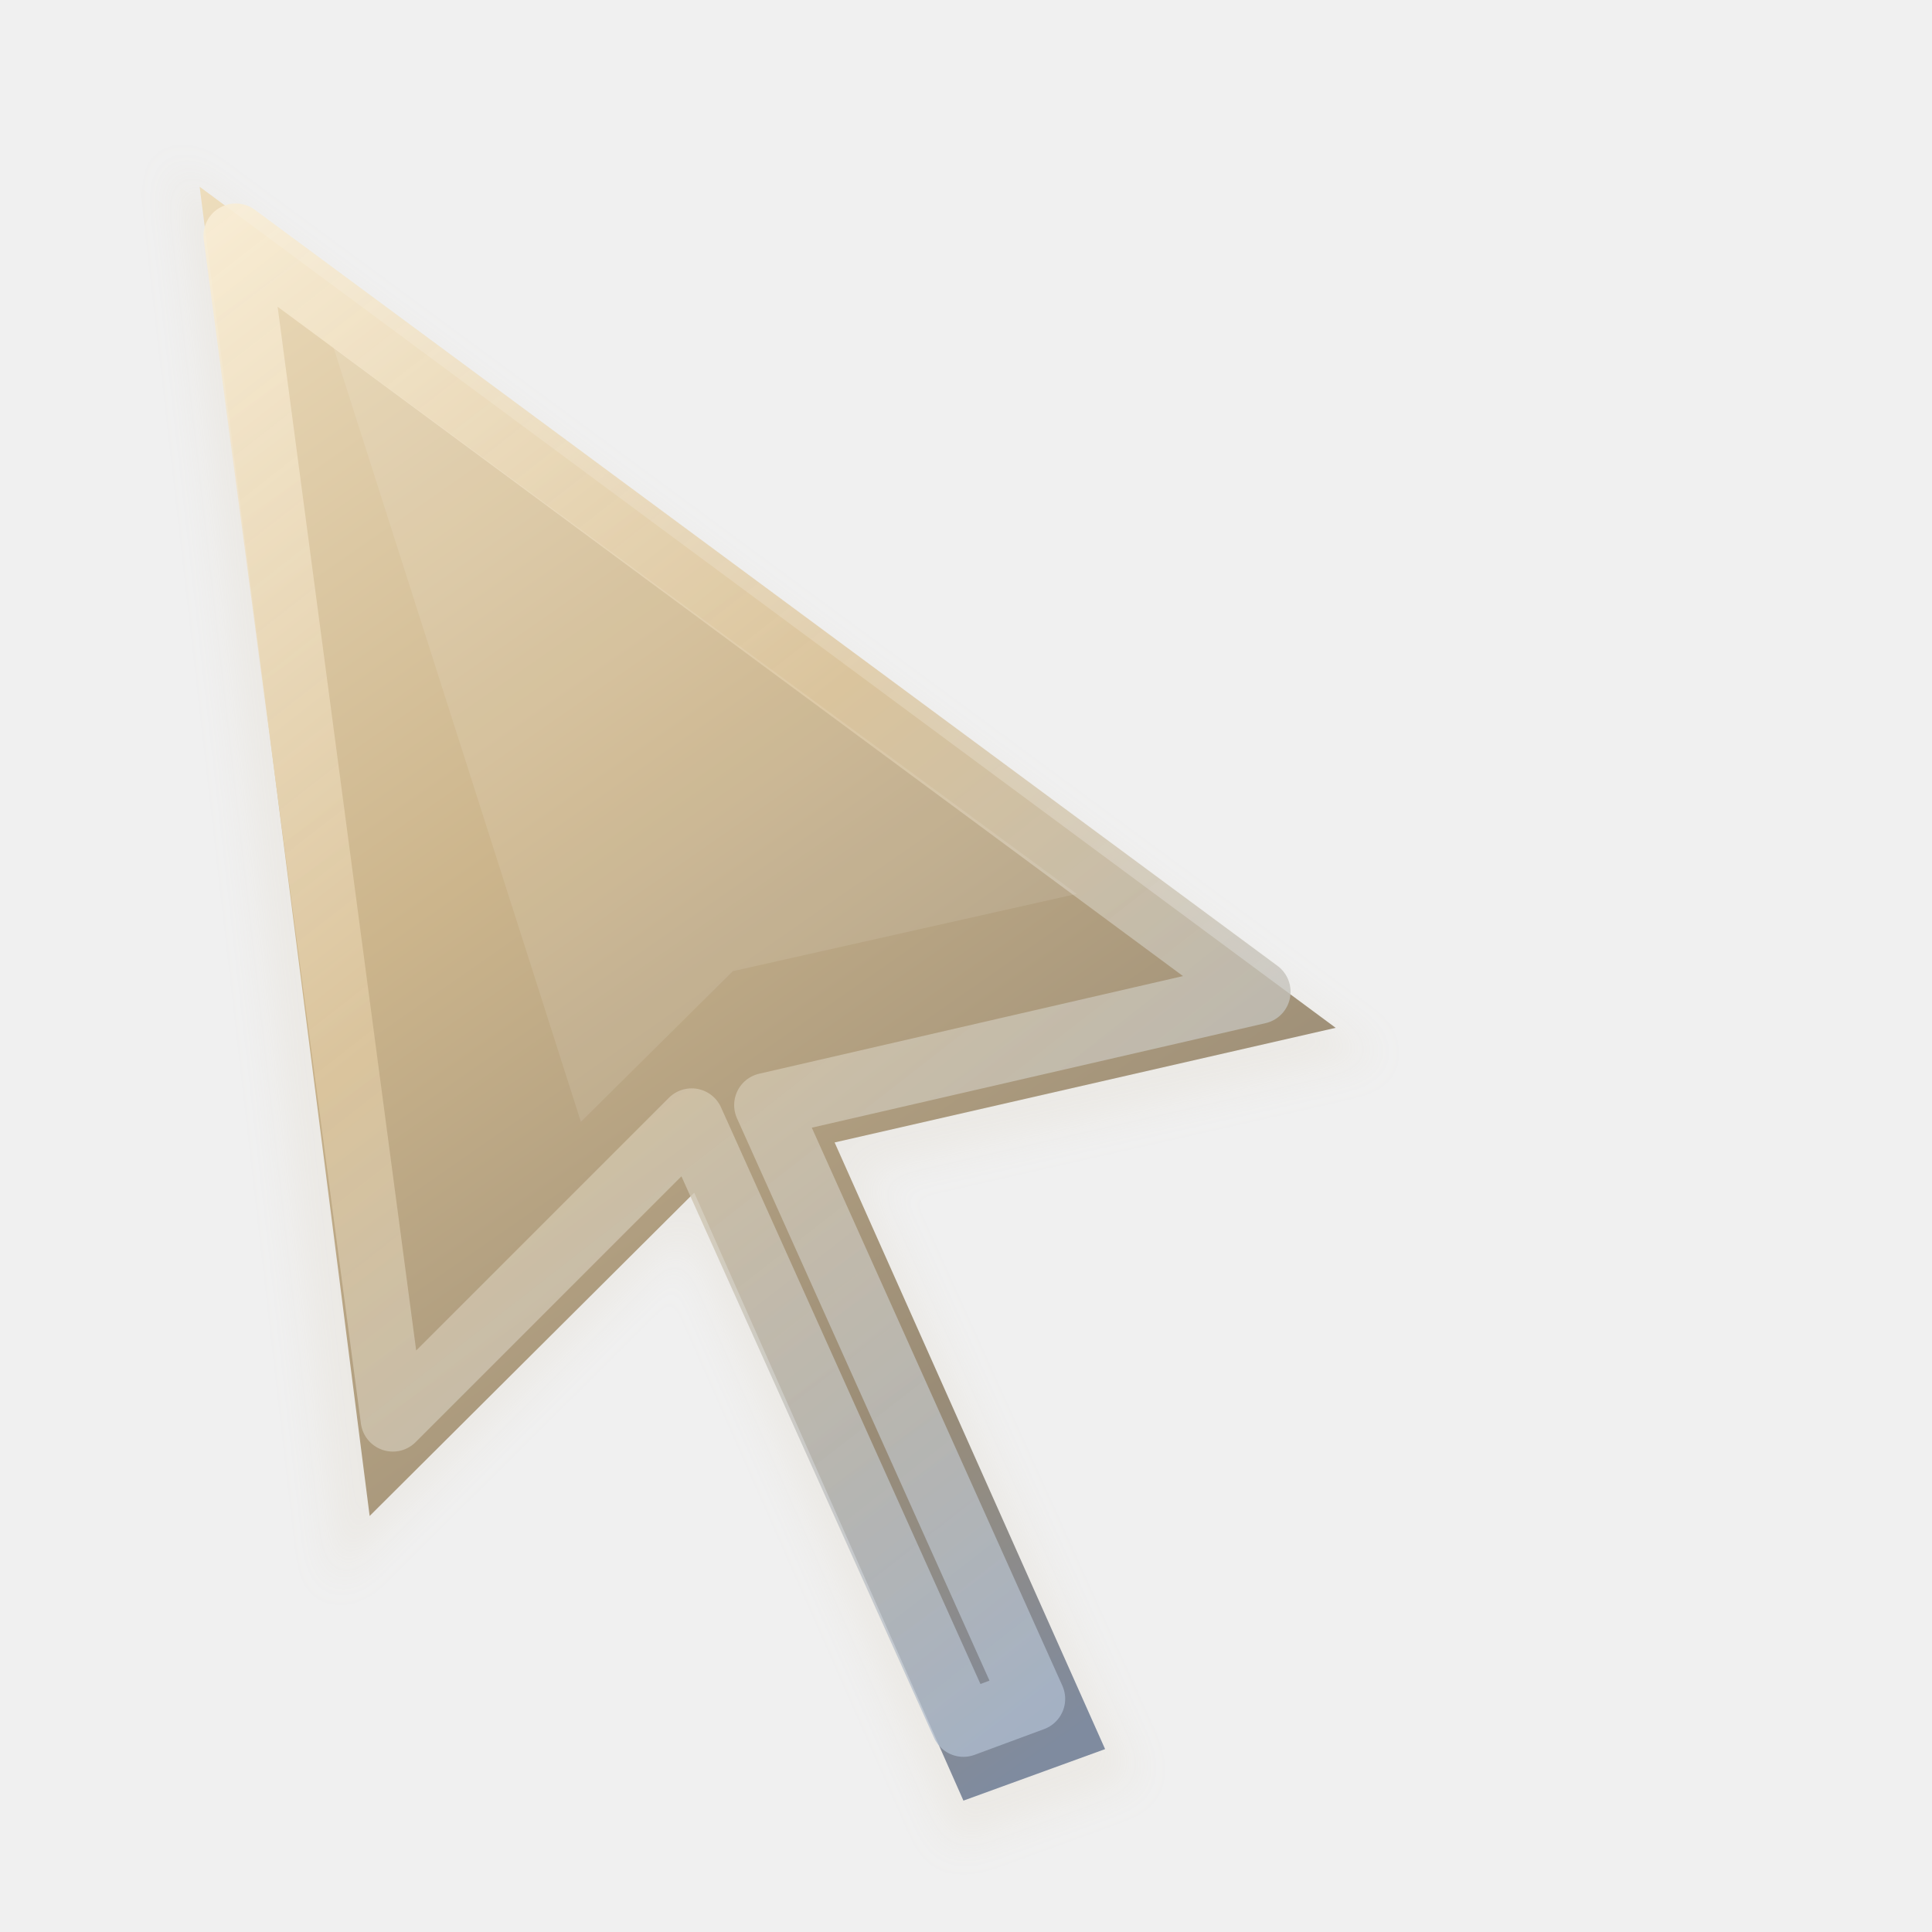
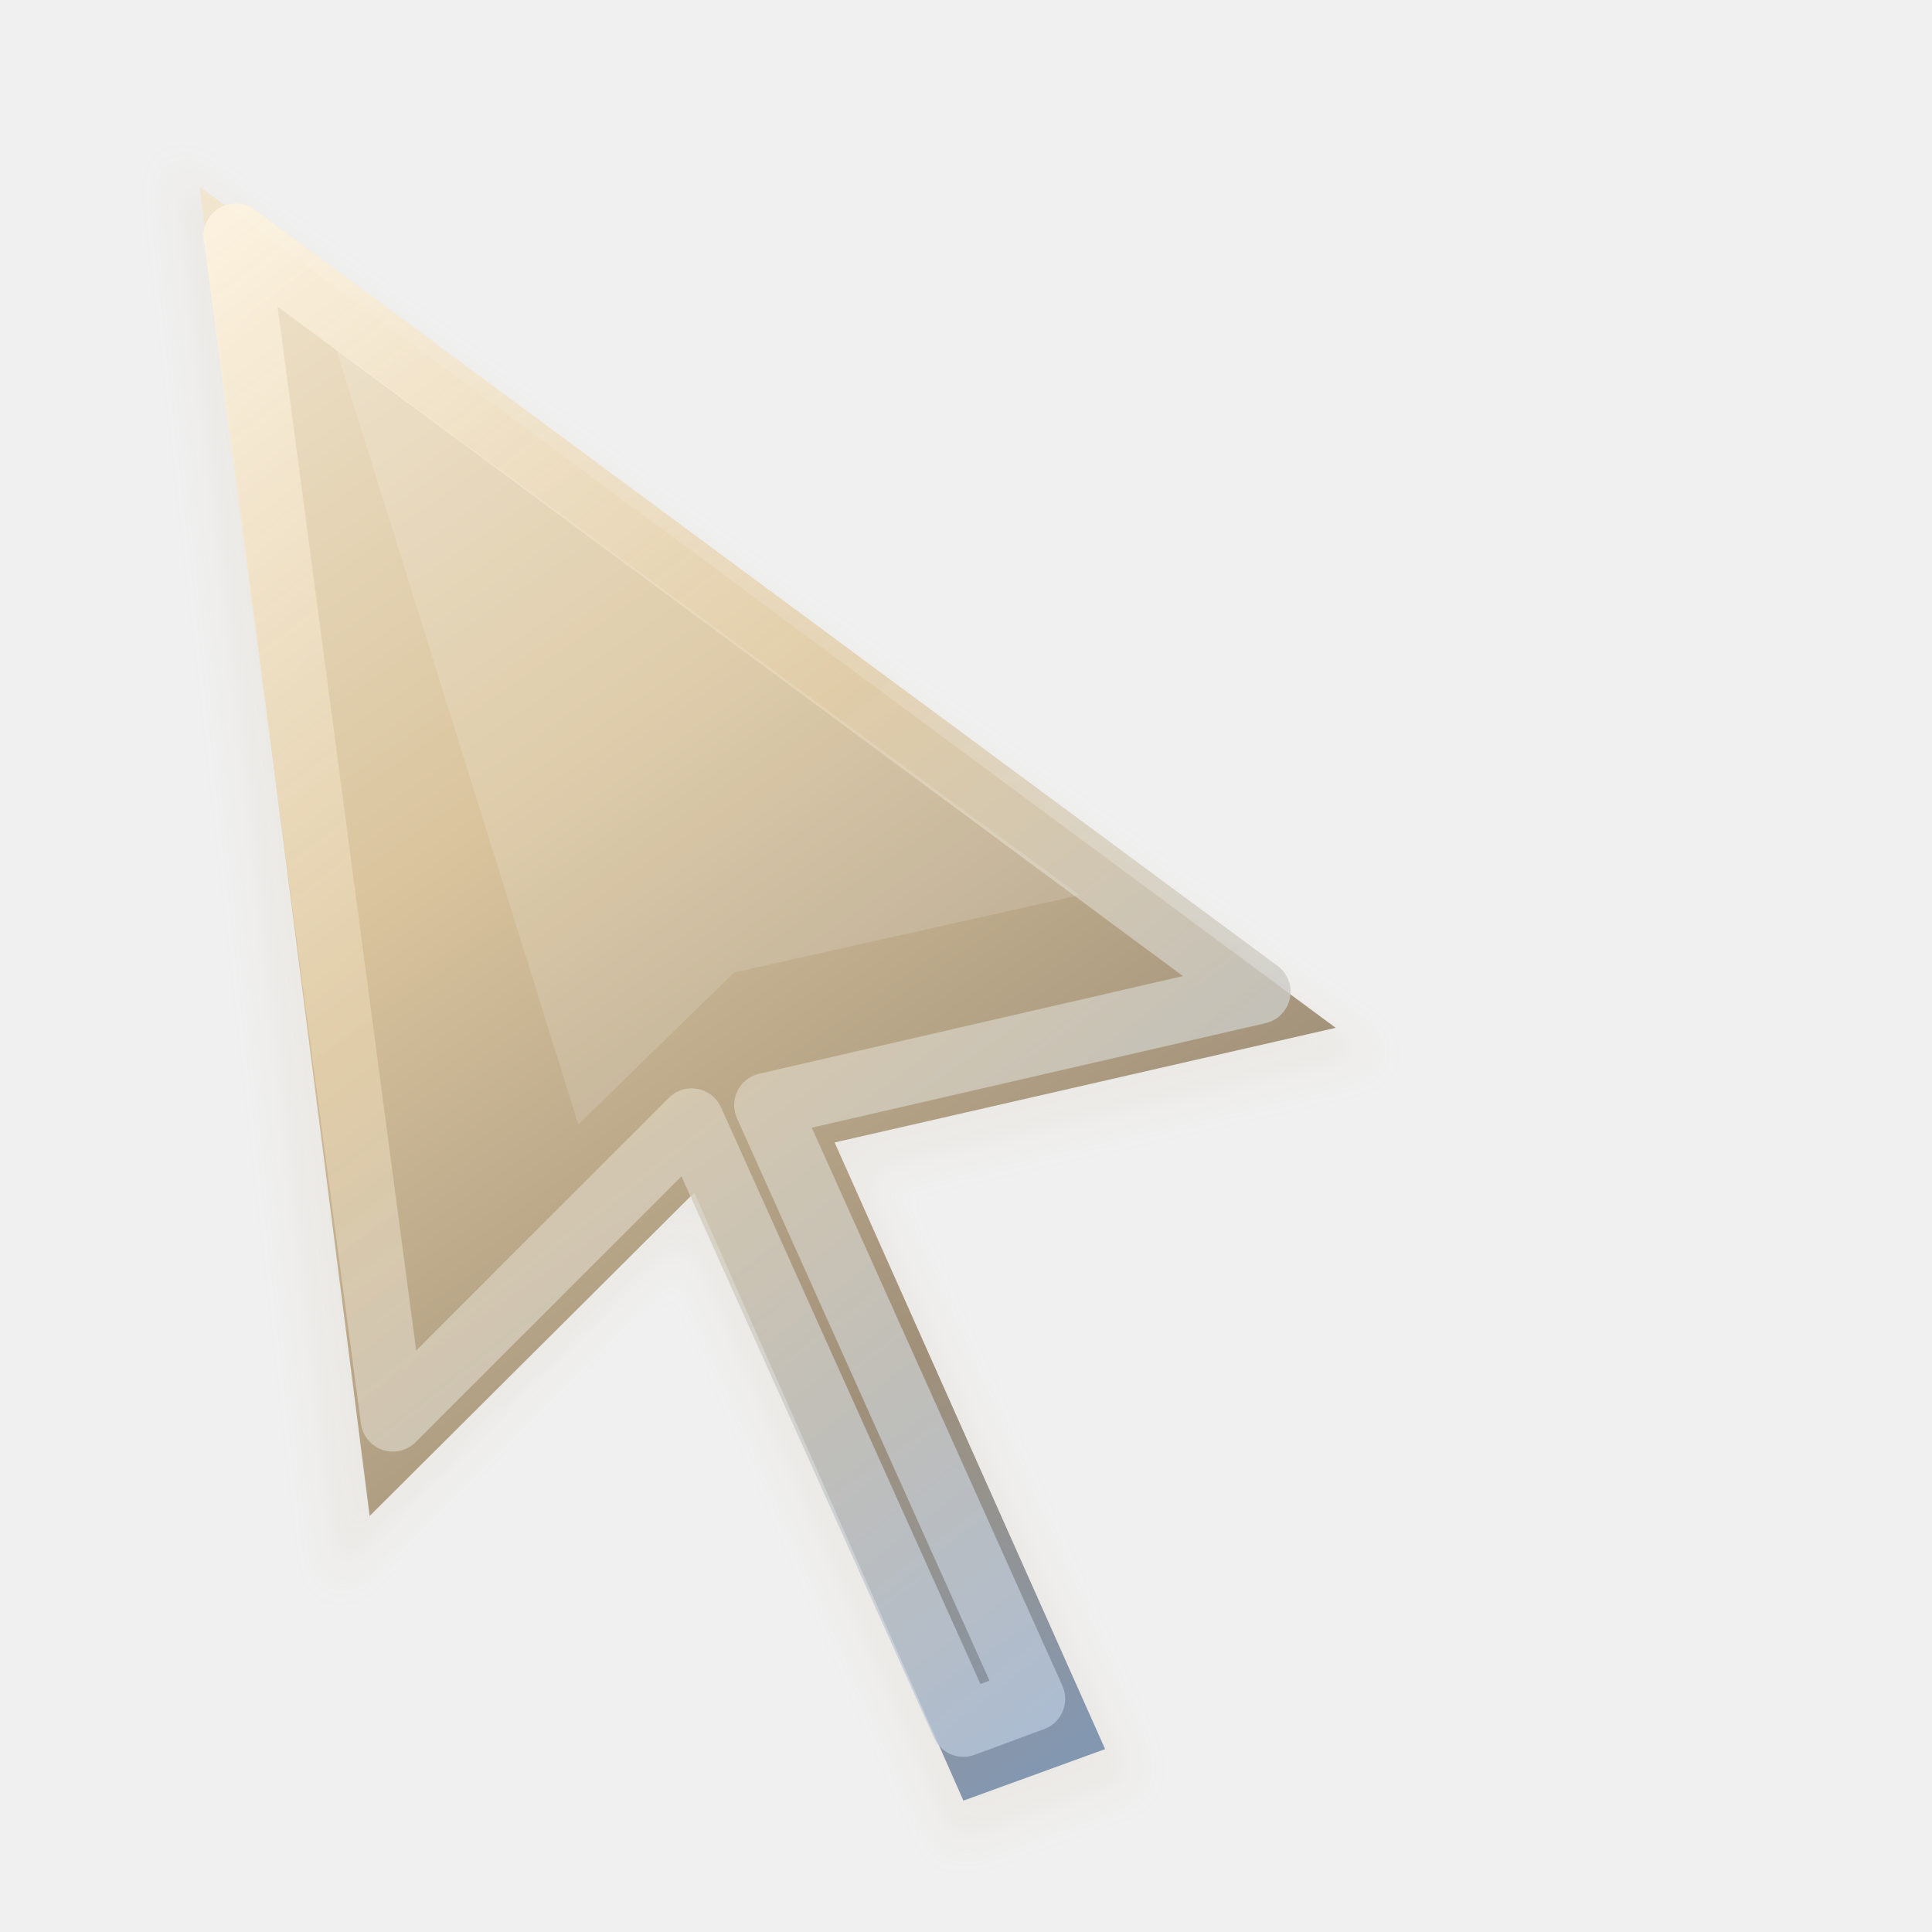
- <svg xmlns="http://www.w3.org/2000/svg" width="30" height="30" viewBox="0 0 30 30" fill="none">
+ <svg xmlns="http://www.w3.org/2000/svg" width="24" height="24" viewBox="0 0 30 30" fill="none">
  <defs>
-     <linearGradient id="fill" x1="2.7" y1="2.5" x2="18.7" y2="25.5" gradientUnits="userSpaceOnUse">
-       <stop offset="0" stop-color="#efdfbf" />
-       <stop offset="0.42" stop-color="#ccb58c" />
-       <stop offset="0.8" stop-color="#9a8c76" />
-       <stop offset="1" stop-color="#7f8b9f" />
+     <linearGradient id="fill" x1="2.7" y1="2.4" x2="18.7" y2="25.6" gradientUnits="userSpaceOnUse">
+       <stop offset="0" stop-color="#f3e8d3" />
+       <stop offset="0.4" stop-color="#d9c49d" />
+       <stop offset="0.78" stop-color="#a09079" />
+       <stop offset="1" stop-color="#8497b0" />
    </linearGradient>
-     <linearGradient id="edge" x1="3.2" y1="2.9" x2="19.8" y2="24.2" gradientUnits="userSpaceOnUse">
-       <stop offset="0" stop-color="#faefd8" stop-opacity="0.9" />
-       <stop offset="0.45" stop-color="#dec8a1" stop-opacity="0.82" />
-       <stop offset="1" stop-color="#aebdd1" stop-opacity="0.76" />
+     <linearGradient id="edge" x1="3.2" y1="2.8" x2="19.8" y2="24.2" gradientUnits="userSpaceOnUse">
+       <stop offset="0" stop-color="#fdf4e2" stop-opacity="0.94" />
+       <stop offset="0.45" stop-color="#e3cfab" stop-opacity="0.84" />
+       <stop offset="1" stop-color="#b8c8dd" stop-opacity="0.76" />
    </linearGradient>
    <filter id="halo" x="0" y="0" width="30" height="30" color-interpolation-filters="sRGB" filterUnits="userSpaceOnUse">
-       <feGaussianBlur stdDeviation="0.3" />
+       <feGaussianBlur stdDeviation="0.28" />
    </filter>
  </defs>
-   <path d="M2.7 2.6L21.4 16.4L13.42 18.22L17.66 27.62L14.8 28.66L10.62 19.2L5.2 24.58L2.7 2.6Z" fill="#c7b28a" opacity="0.1" filter="url(#halo)" />
+   <path d="M2.7 2.6L21.4 16.4L13.42 18.22L17.66 27.62L14.8 28.66L10.62 19.2L5.2 24.58L2.7 2.6Z" fill="#c9b692" opacity="0.12" filter="url(#halo)" />
  <path d="M3.1 2.9L20.74 15.96L12.96 17.74L17.16 27.16L14.96 27.96L10.78 18.52L5.74 23.54L3.1 2.9Z" fill="url(#fill)" />
  <path d="M3.66 3.66L19.54 15.4L11.9 17.16L16.04 26.38L14.96 26.78L10.74 17.4L6.1 22.04L3.66 3.66Z" stroke="url(#edge)" stroke-width="1" stroke-linejoin="round" />
-   <path d="M5.18 5.4L16.72 13.88L11.38 15.08L9.02 17.42L5.18 5.4Z" fill="#fff" opacity="0.1" />
+   <path d="M5.22 5.42L16.76 13.9L11.4 15.1L8.98 17.46L5.22 5.42Z" fill="#ffffff" opacity="0.14" />
</svg>
